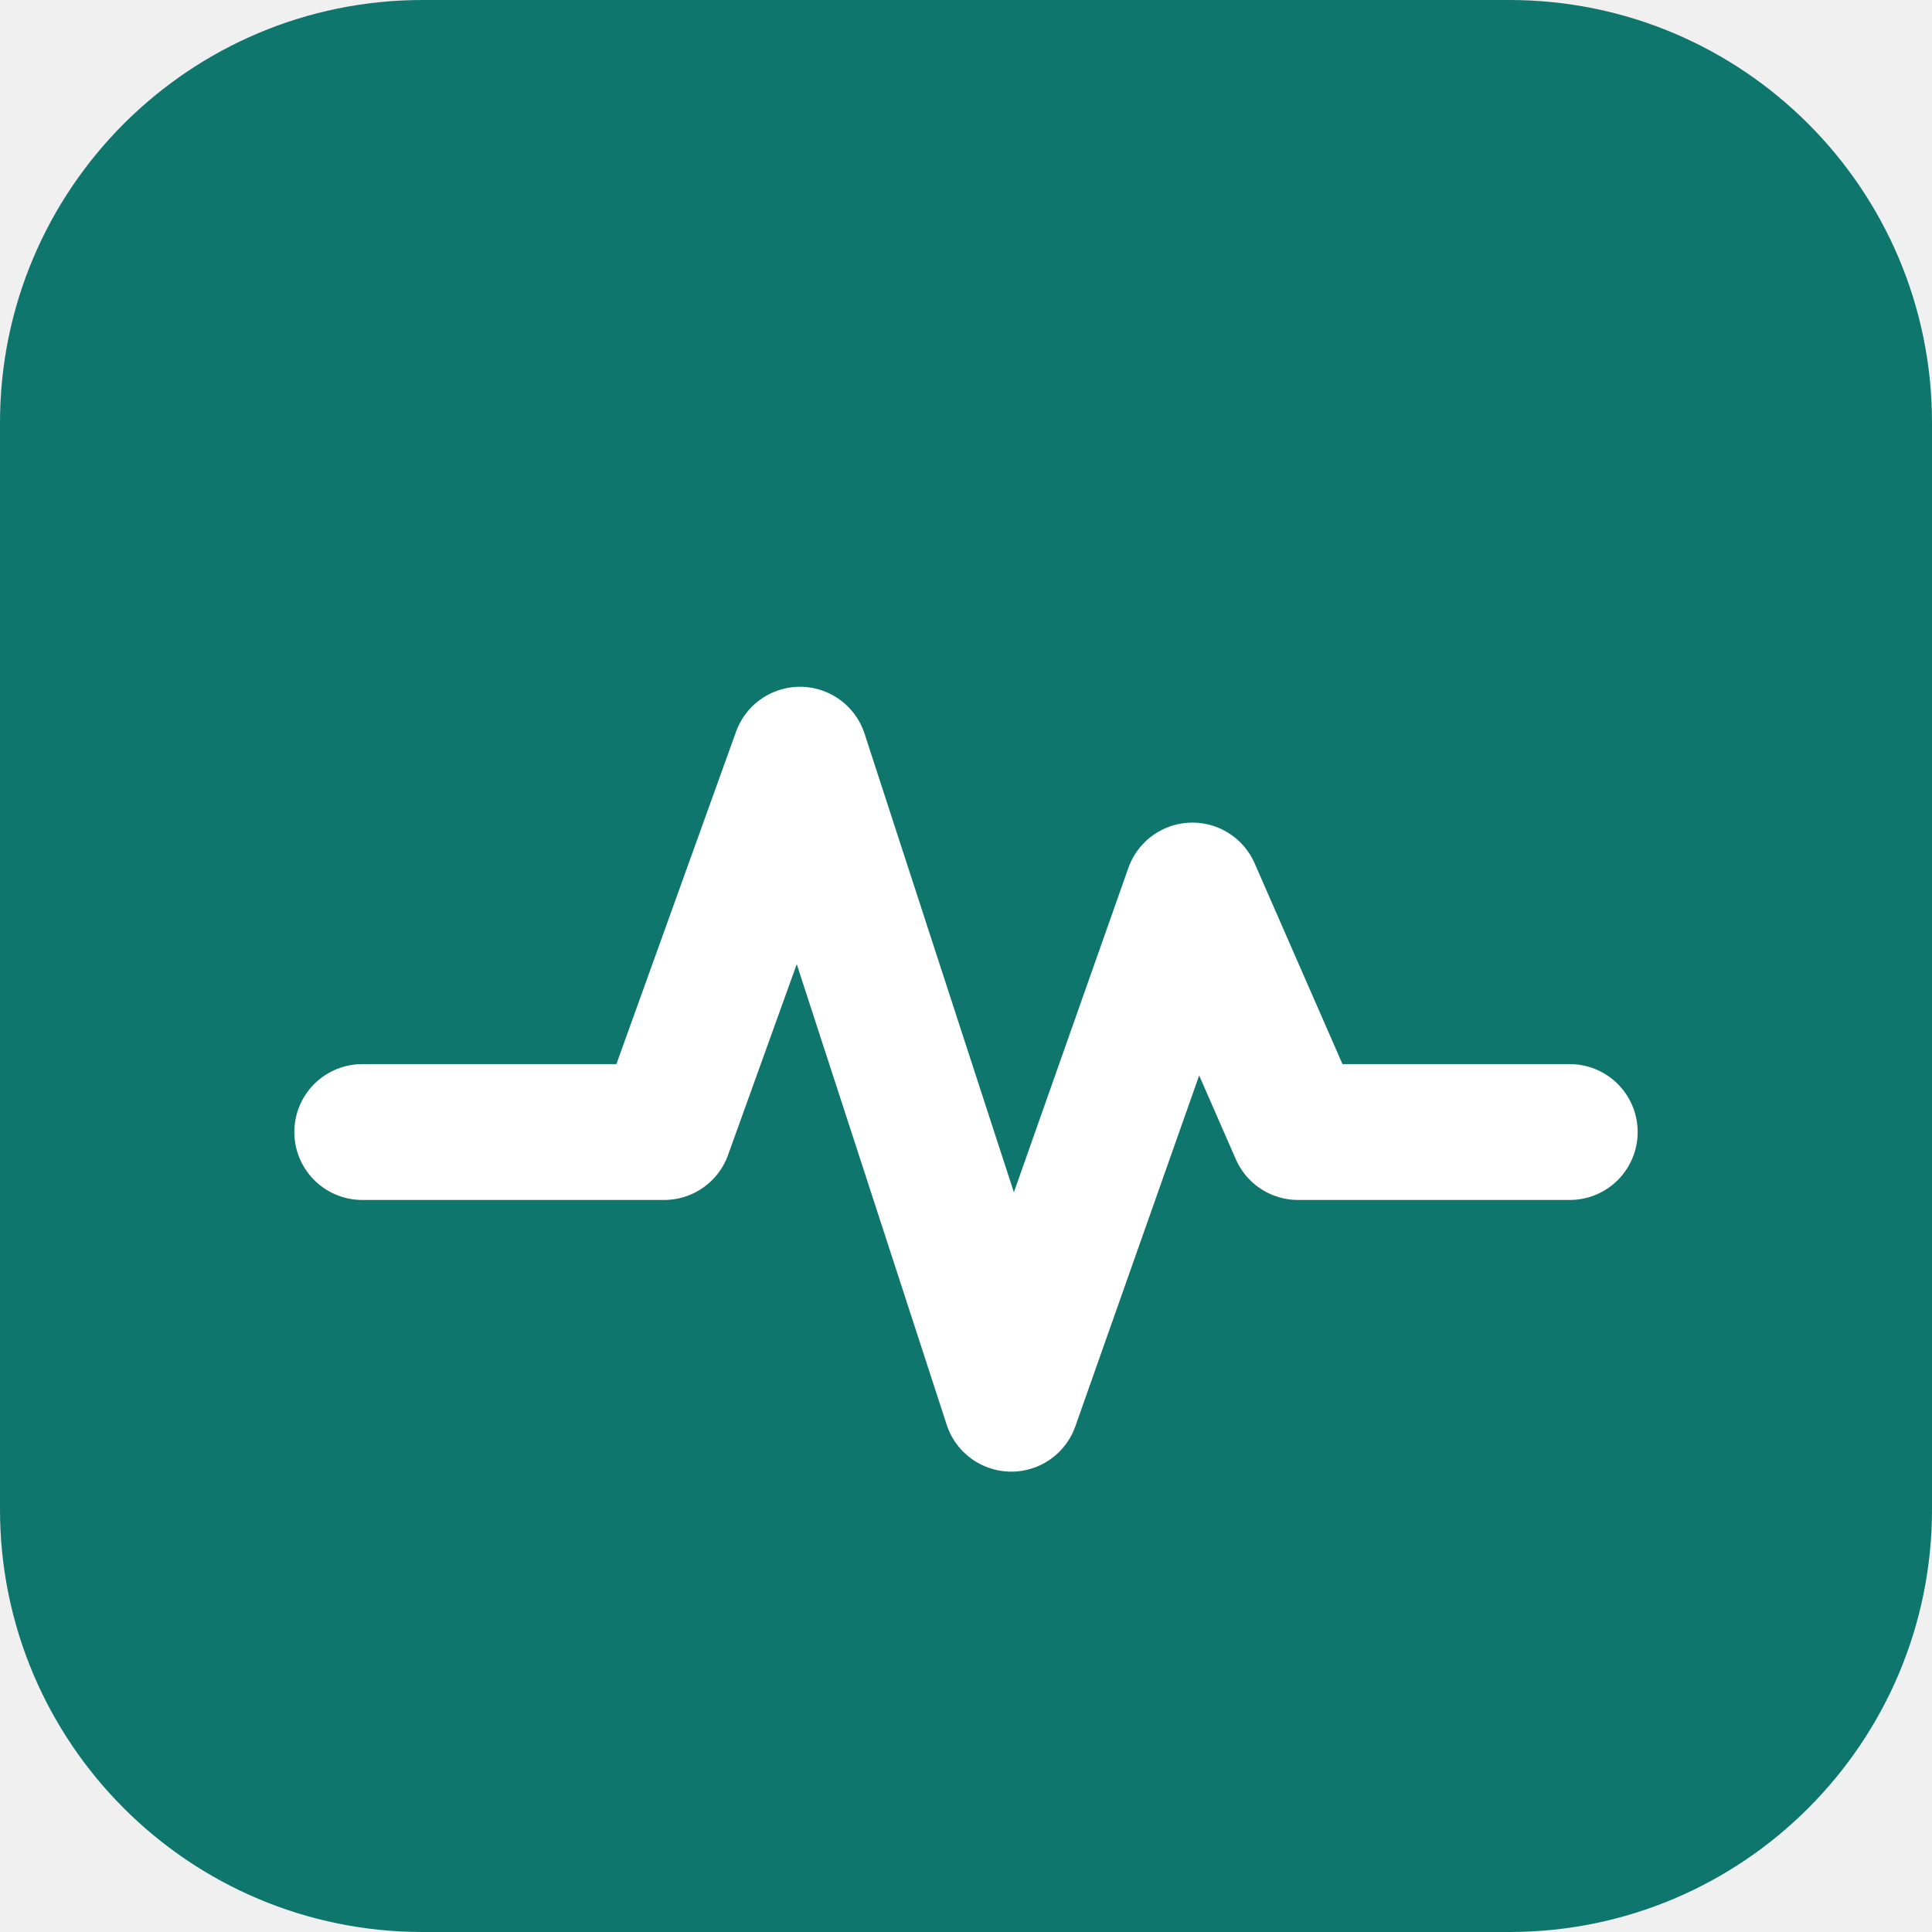
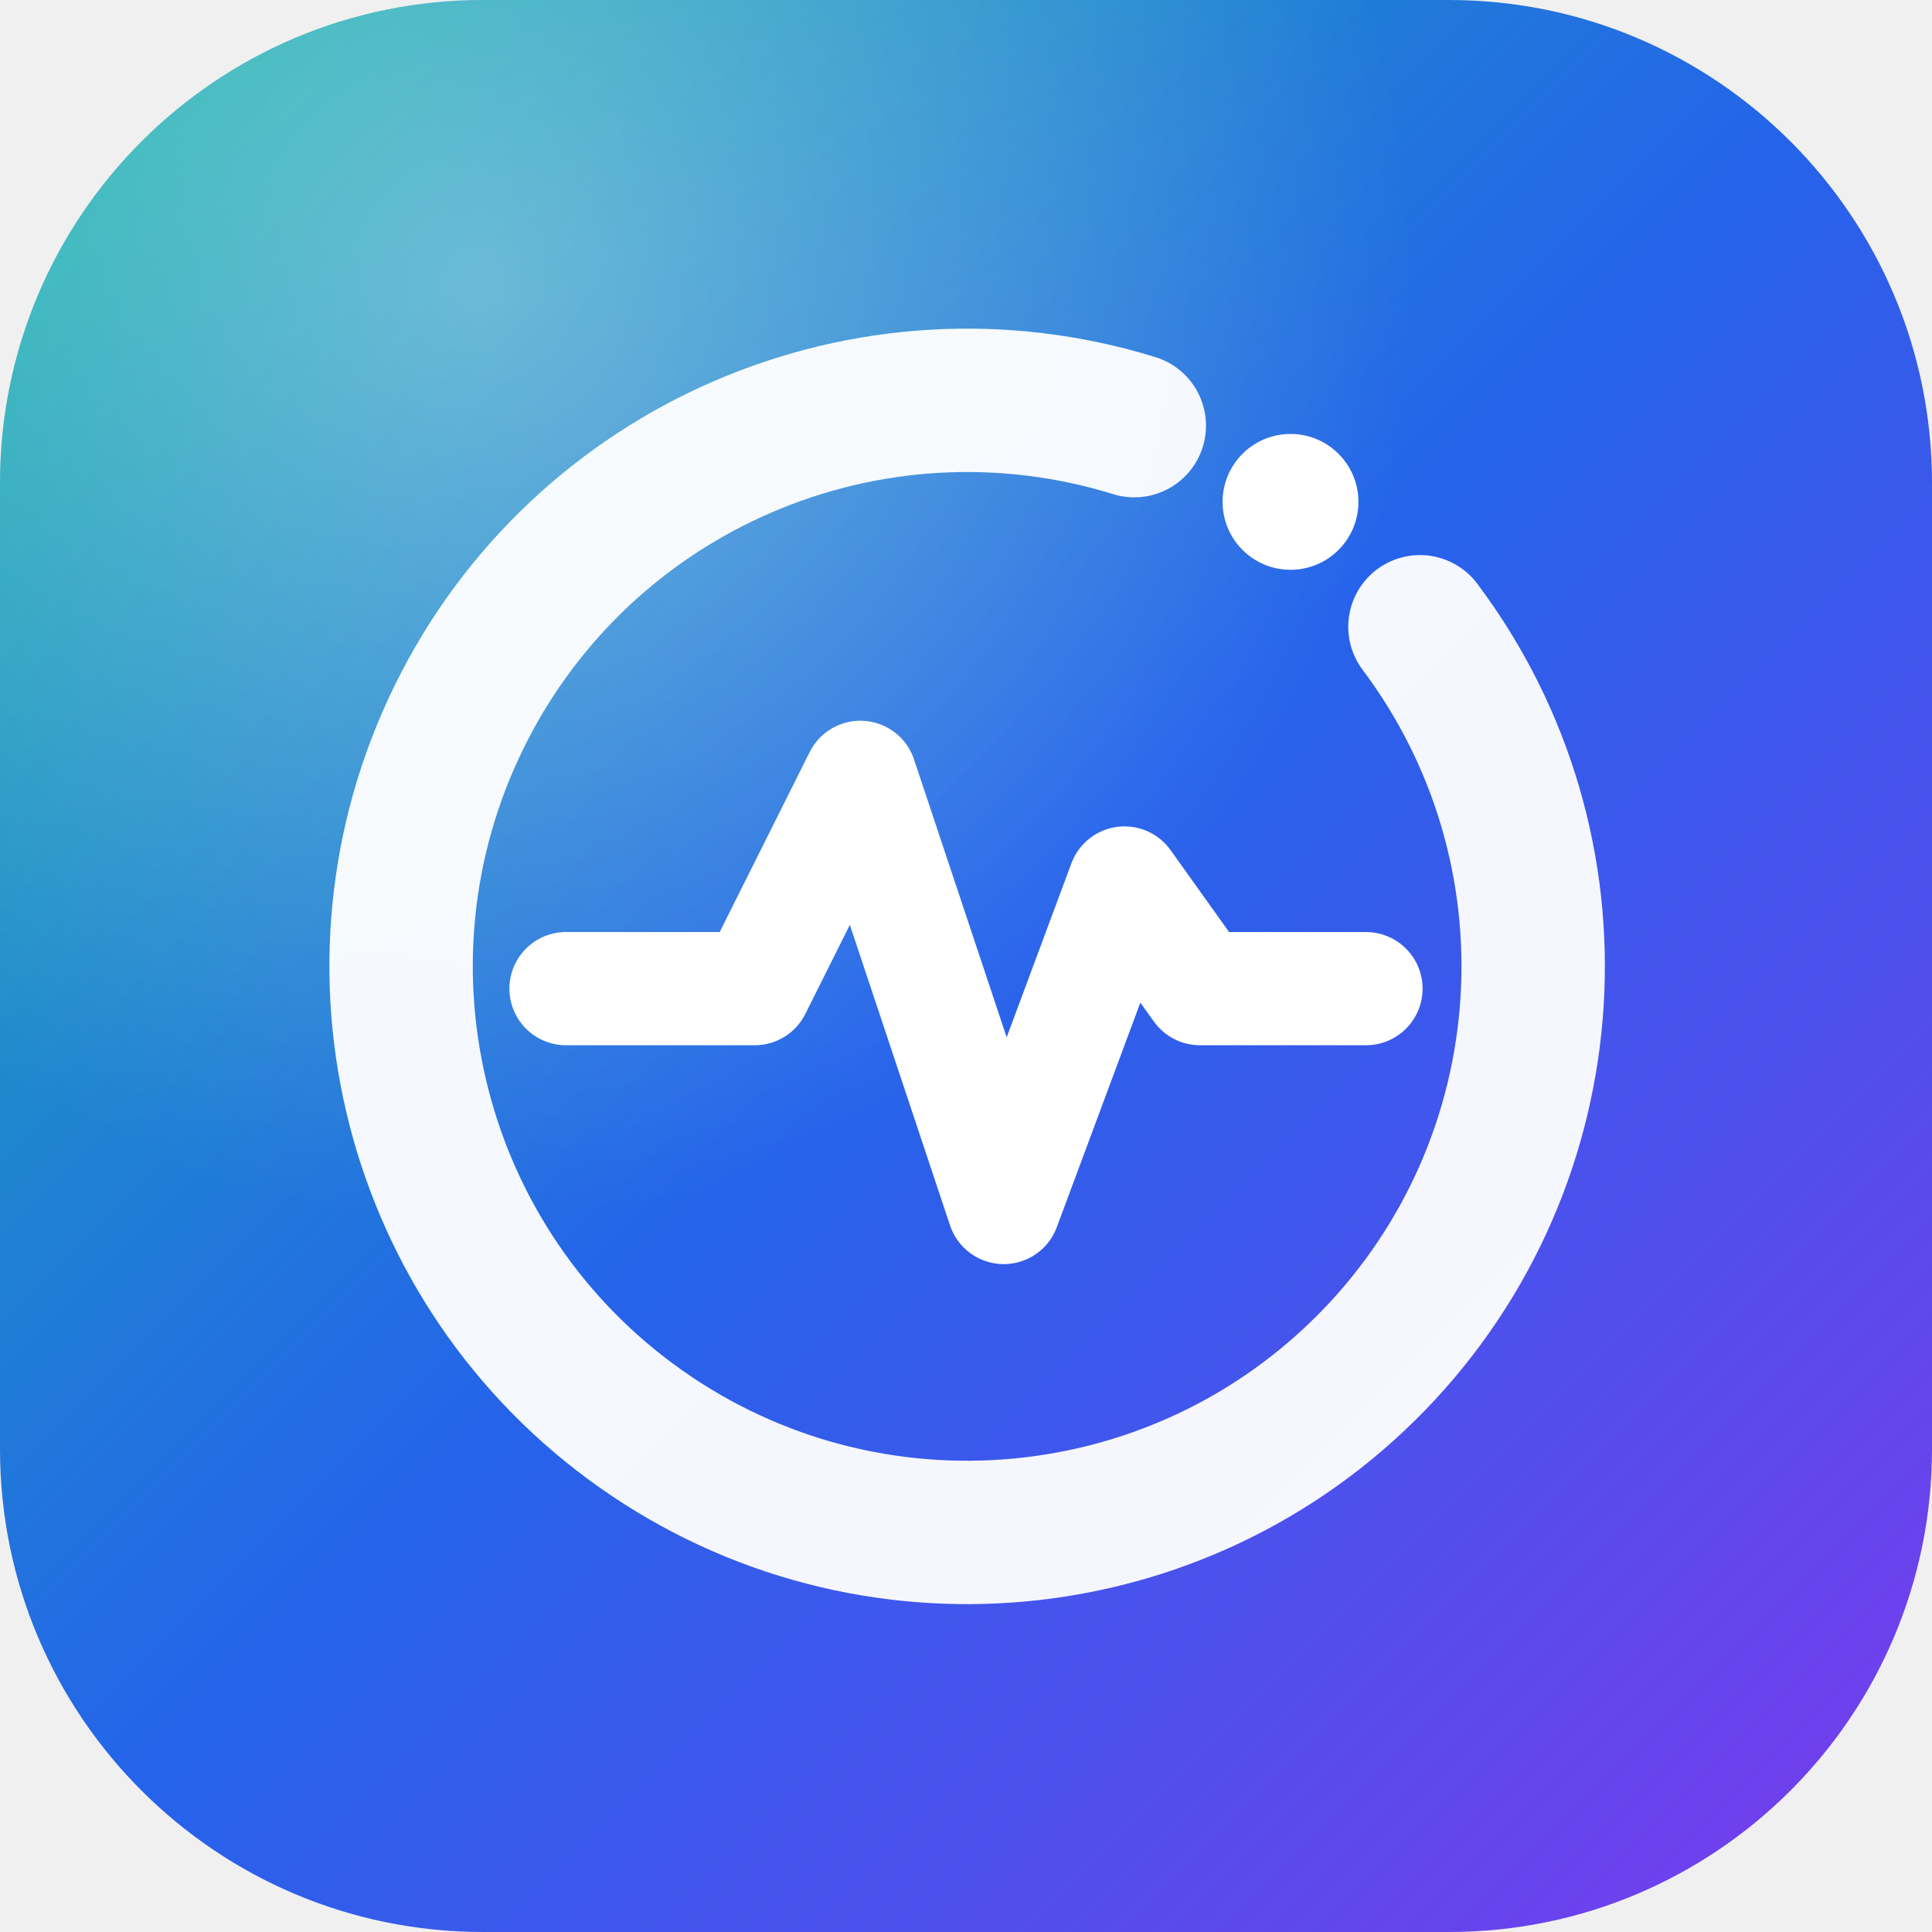
<svg xmlns="http://www.w3.org/2000/svg" viewBox="0 0 512 512">
-   <rect width="512" height="512" rx="112" fill="#0f766e" />
-   <polyline points="96,300 176,300 212,200 268,372 316,236 344,300 416,300" fill="none" stroke="#ffffff" stroke-width="36" stroke-linecap="round" stroke-linejoin="round" />
+   <defs>
+     <linearGradient id="bg" x1="0" y1="0" x2="1" y2="1">
+       <stop offset="0" stop-color="#14b8a6" />
+       <stop offset="0.5" stop-color="#2563eb" />
+       <stop offset="1" stop-color="#7c3aed" />
+     </linearGradient>
+     <radialGradient id="hl" cx="0.25" cy="0.15" r="0.8">
+       <stop offset="0" stop-color="#fff" stop-opacity="0.35" />
+       <stop offset="0.6" stop-color="#fff" stop-opacity="0" />
+     </radialGradient>
+   </defs>
+   <rect width="512" height="512" rx="128" fill="url(#bg)" />
+   <rect width="512" height="512" rx="128" fill="url(#hl)" />
+   <g fill="none" stroke="#fff" stroke-linecap="round" stroke-linejoin="round">
+     <path d="M 376.3 166.1 A 150 150 0 1 1 300.6 112.8" stroke-width="38" opacity="0.95" />
+     <circle cx="342" cy="133" r="18" fill="#fff" stroke="none" />
+     <polyline points="150,262 200,262 228,206 266,320 298,234 318,262 362,262" stroke-width="30" />
+   </g>
</svg>
